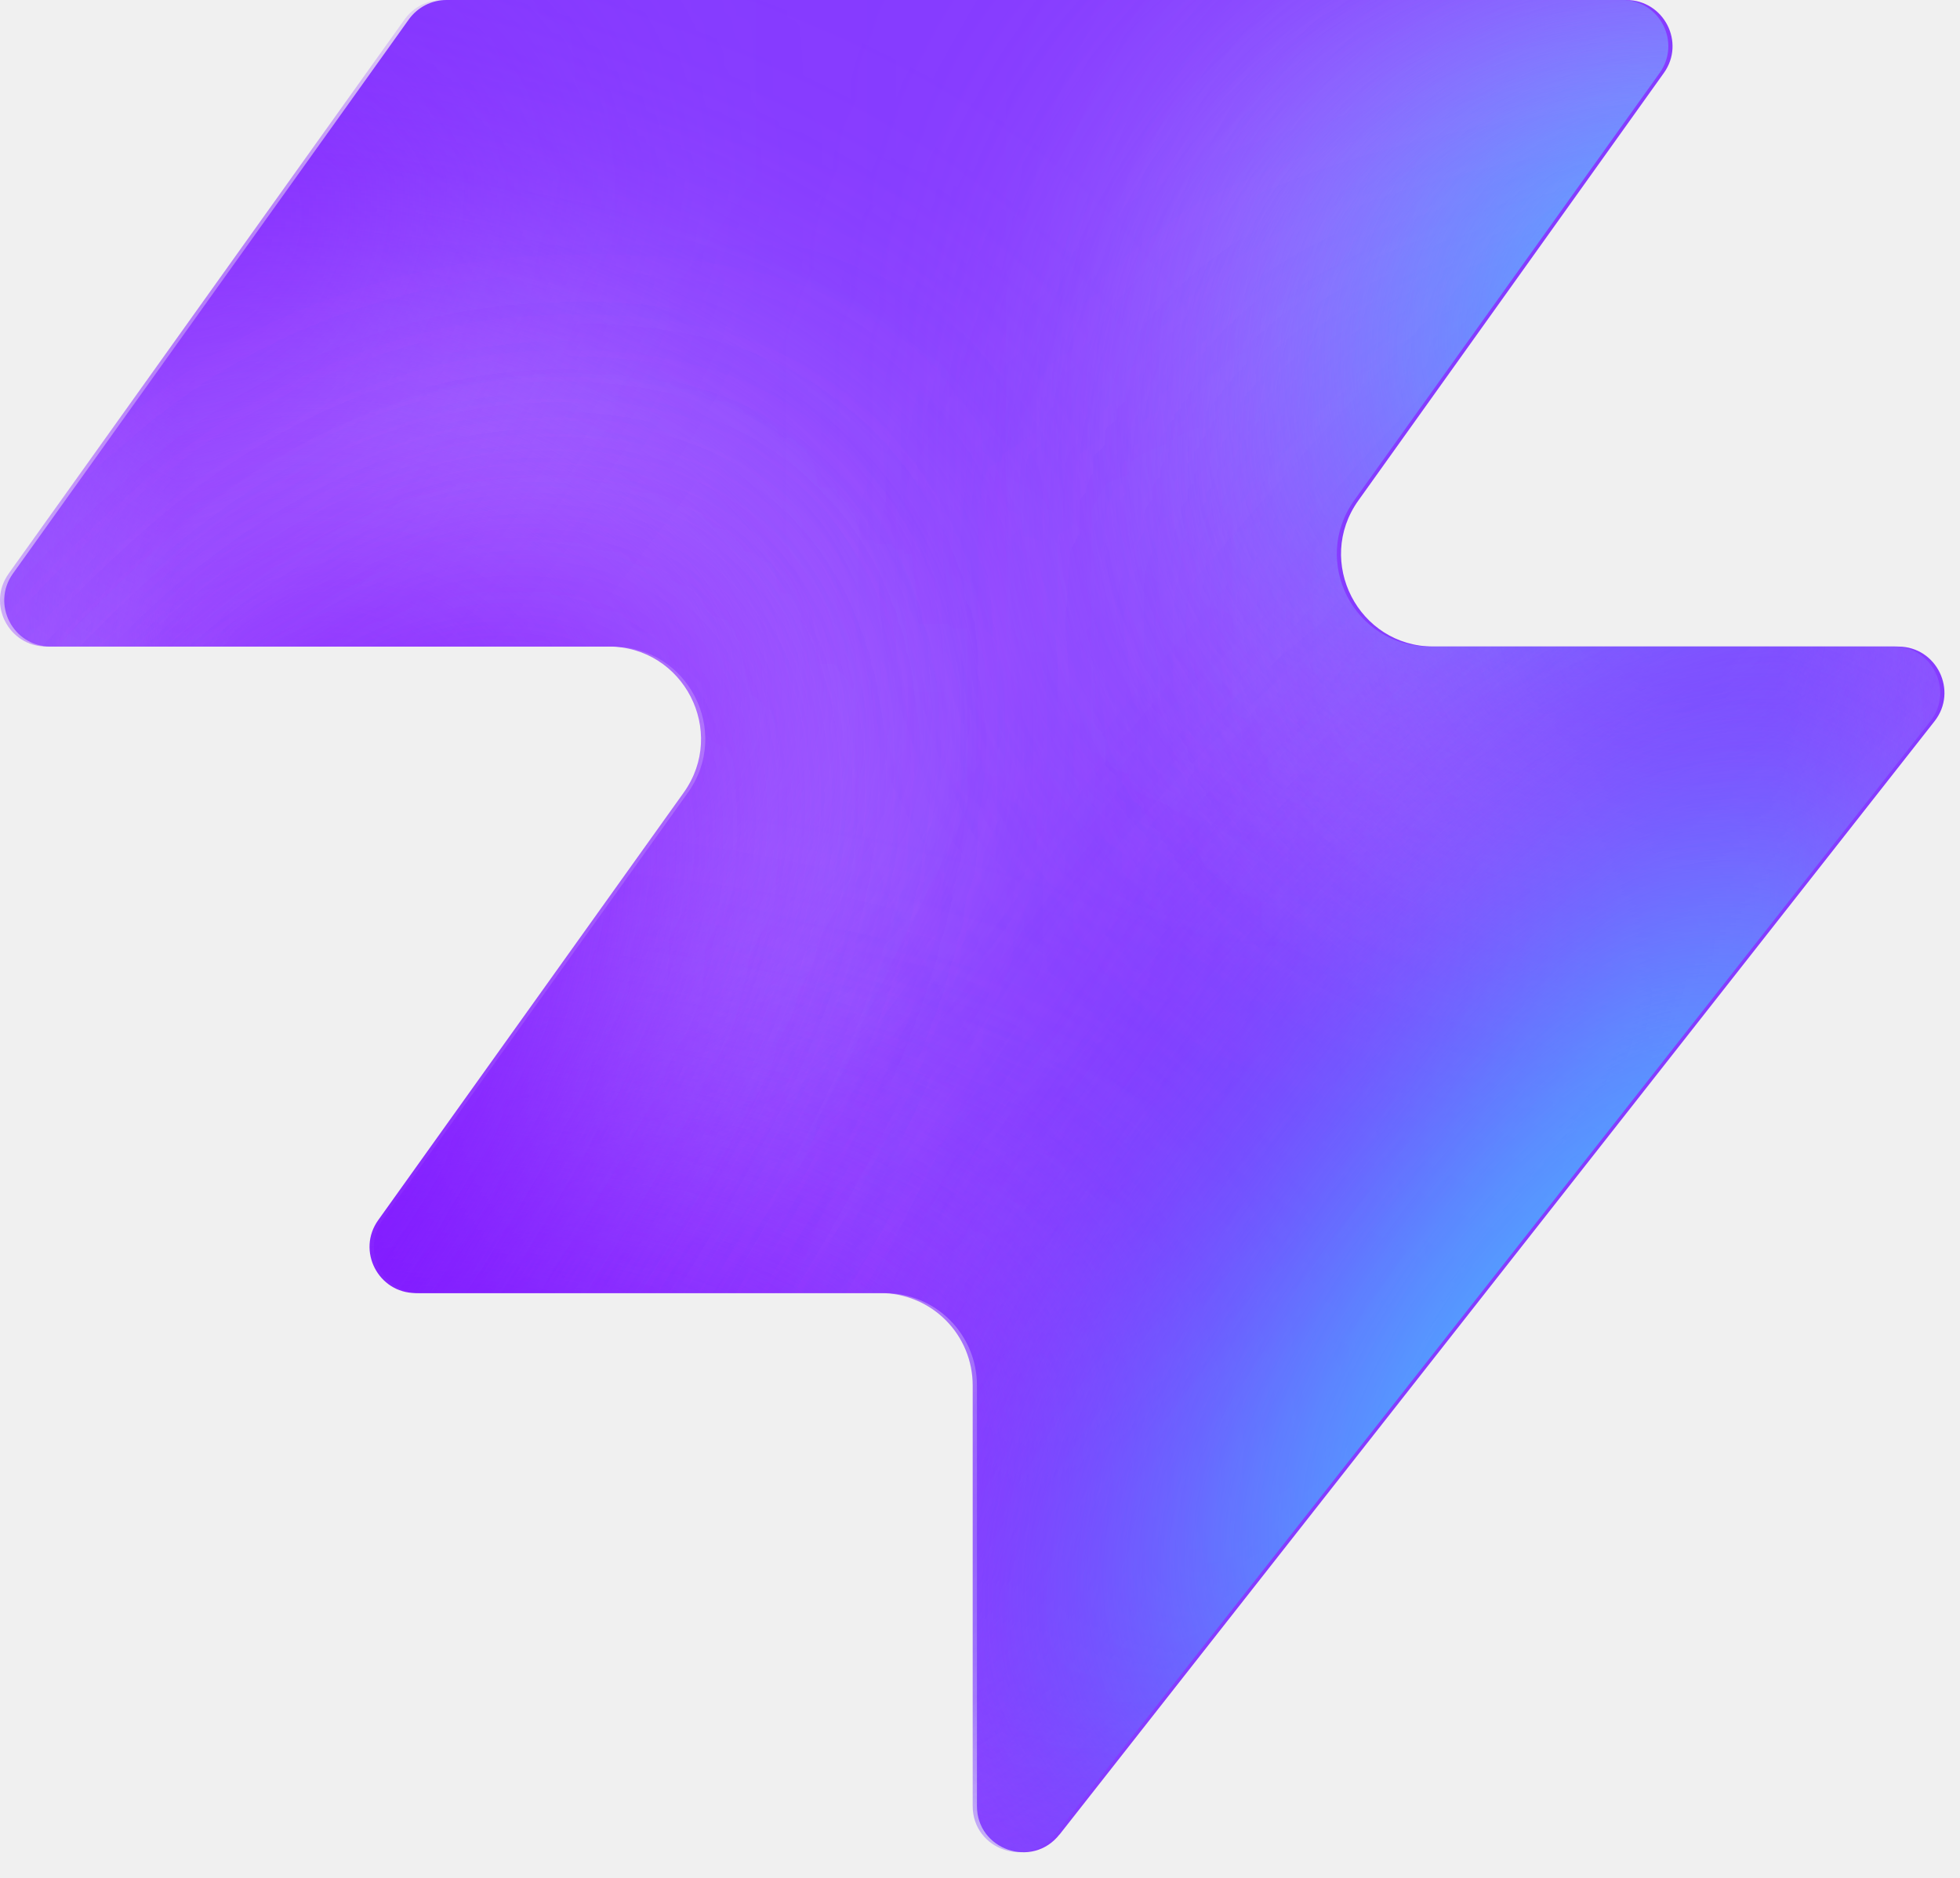
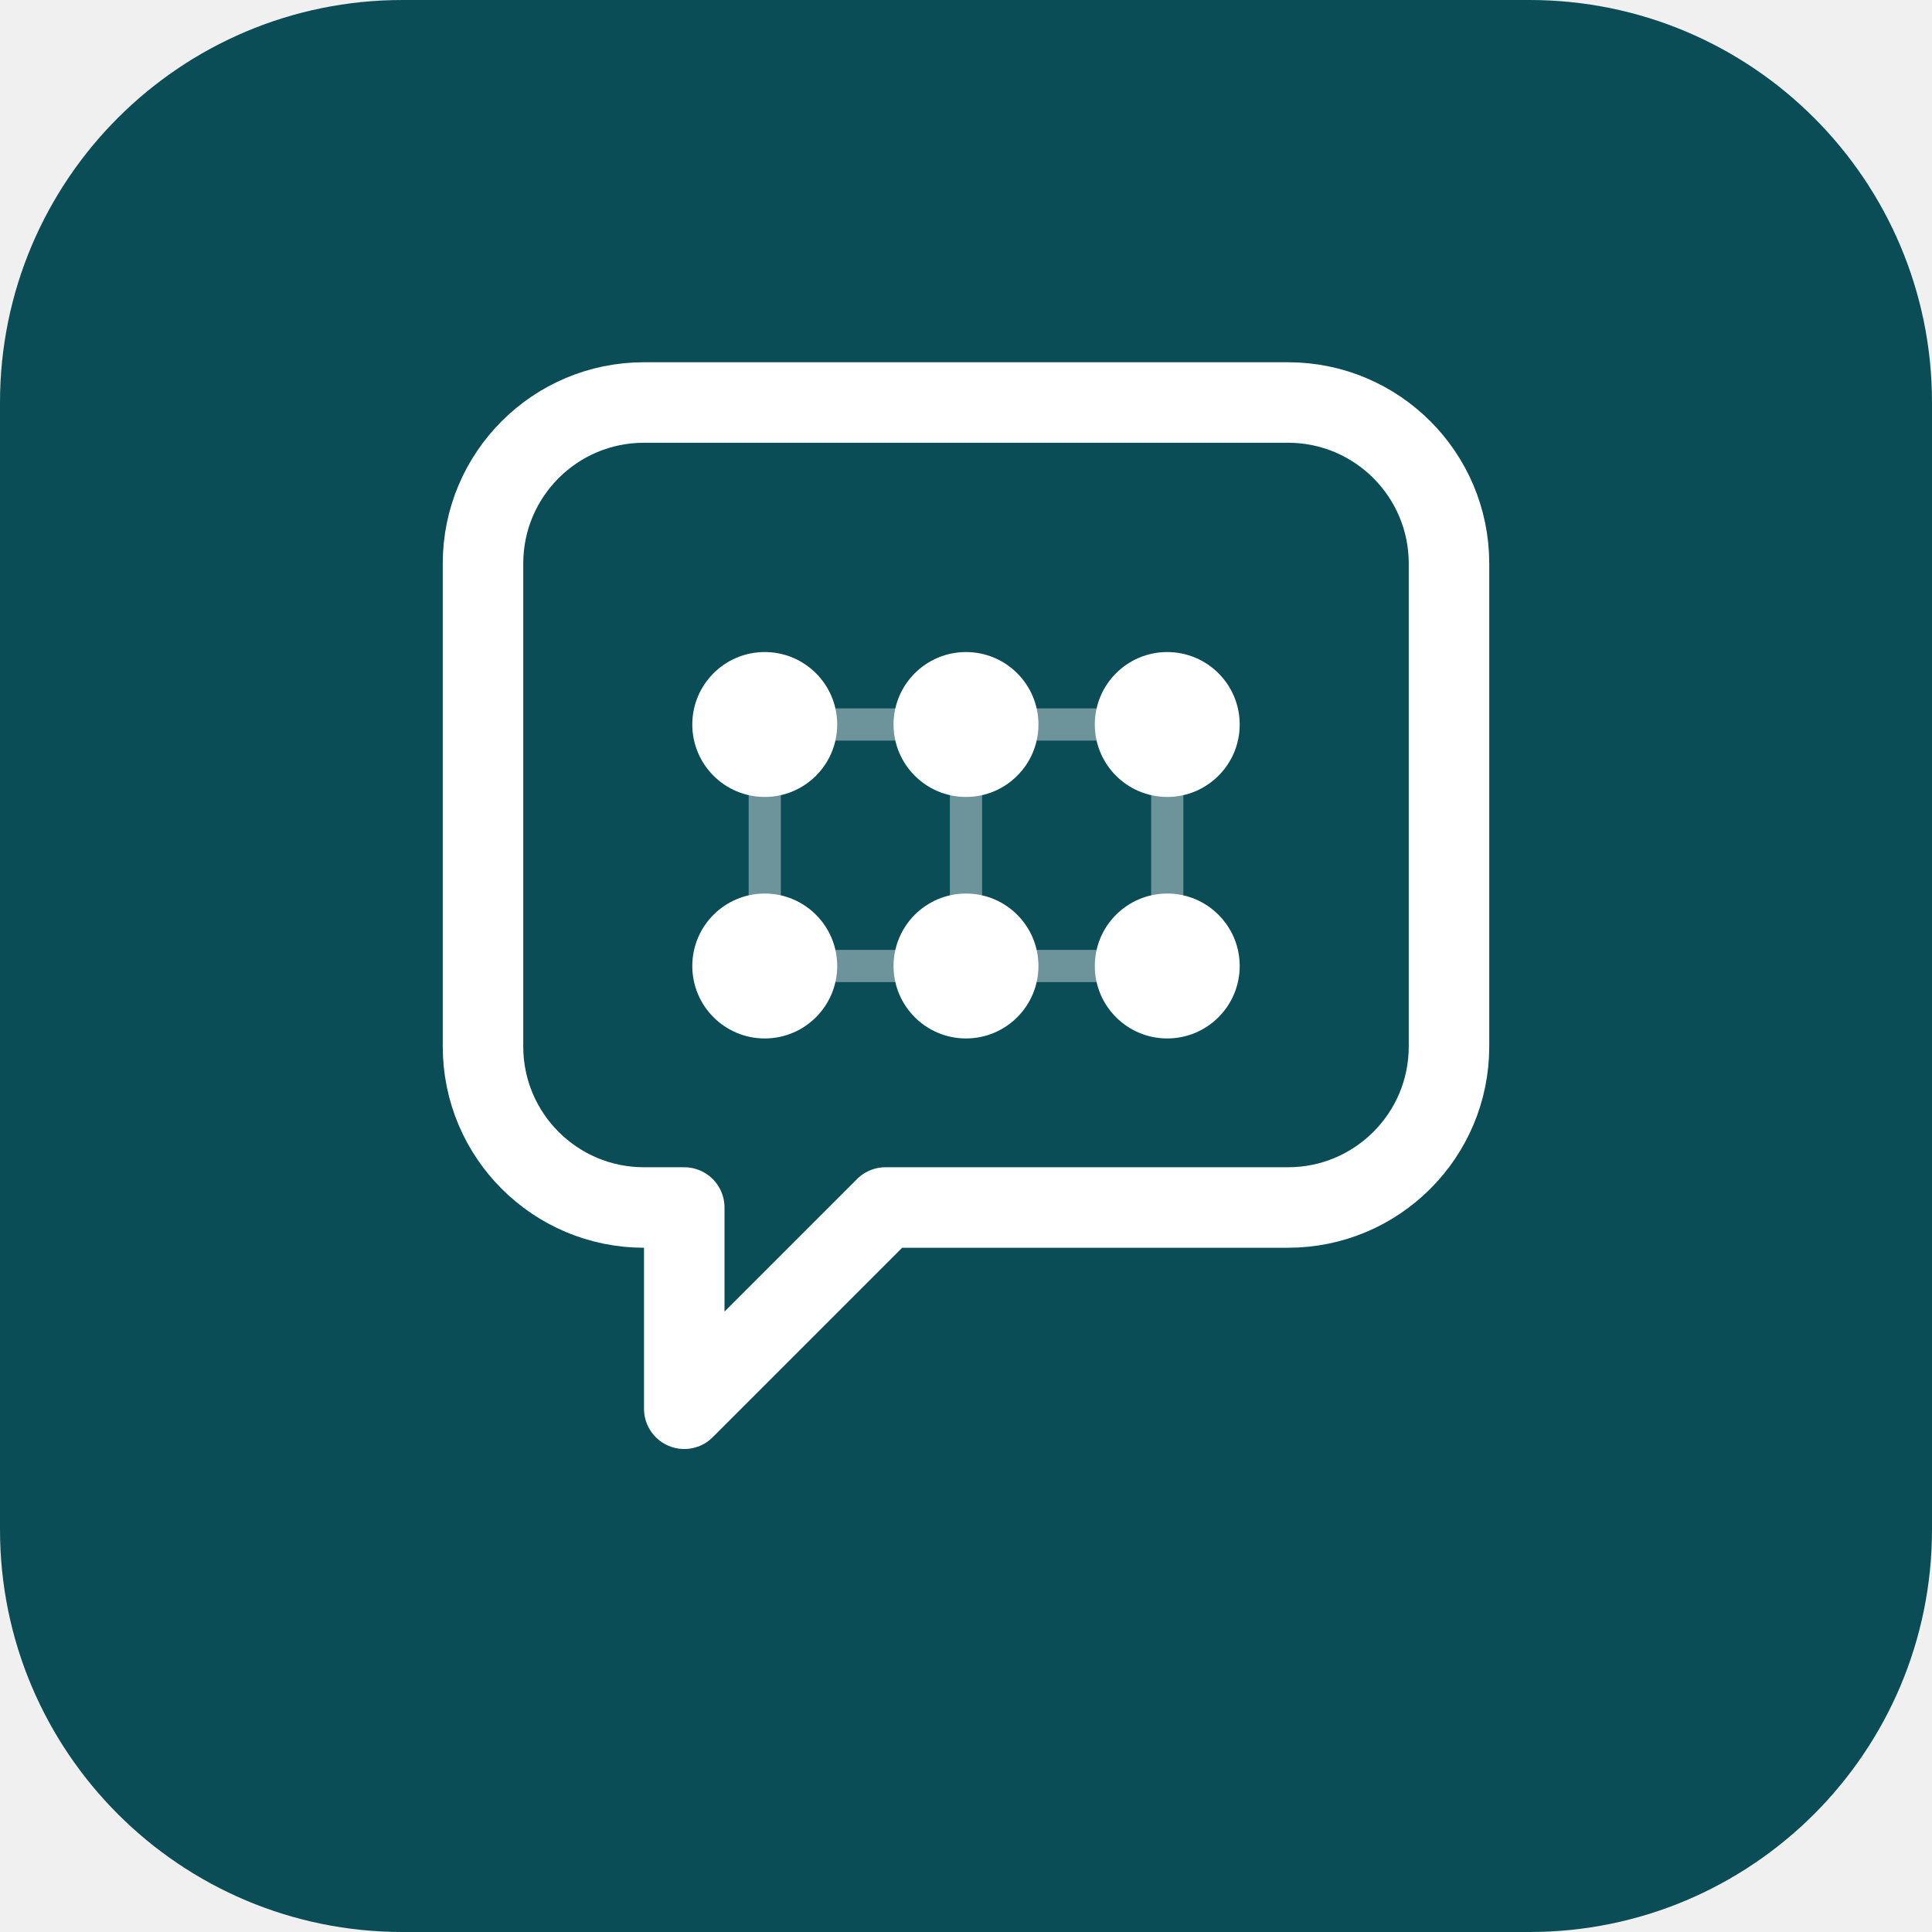
- <svg xmlns="http://www.w3.org/2000/svg" width="48" height="46" fill="none" viewBox="0 0 48 46">
-   <path fill="#863bff" d="M25.946 44.938c-.664.845-2.021.375-2.021-.698V33.937a2.26 2.26 0 0 0-2.262-2.262H10.287c-.92 0-1.456-1.04-.92-1.788l7.48-10.471c1.07-1.497 0-3.578-1.842-3.578H1.237c-.92 0-1.456-1.04-.92-1.788L10.013.474c.214-.297.556-.474.92-.474h28.894c.92 0 1.456 1.04.92 1.788l-7.48 10.471c-1.07 1.498 0 3.579 1.842 3.579h11.377c.943 0 1.473 1.088.89 1.83L25.947 44.94z" style="fill:#863bff;fill:color(display-p3 .525 .23 1);fill-opacity:1" />
-   <mask id="a" width="48" height="46" x="0" y="0" maskUnits="userSpaceOnUse" style="mask-type:alpha">
-     <path fill="#000" d="M25.842 44.938c-.664.844-2.021.375-2.021-.698V33.937a2.26 2.26 0 0 0-2.262-2.262H10.183c-.92 0-1.456-1.04-.92-1.788l7.48-10.471c1.07-1.498 0-3.579-1.842-3.579H1.133c-.92 0-1.456-1.04-.92-1.787L9.91.473c.214-.297.556-.474.92-.474h28.894c.92 0 1.456 1.04.92 1.788l-7.48 10.471c-1.07 1.498 0 3.578 1.842 3.578h11.377c.943 0 1.473 1.088.89 1.832L25.843 44.94z" style="fill:#000;fill-opacity:1" />
-   </mask>
-   <g mask="url(#a)">
-     <g filter="url(#b)">
-       <ellipse cx="5.508" cy="14.704" fill="#ede6ff" rx="5.508" ry="14.704" style="fill:#ede6ff;fill:color(display-p3 .927 .903 1);fill-opacity:1" transform="matrix(.00324 1 1 -.00324 -4.47 31.516)" />
-     </g>
-     <g filter="url(#c)">
-       <ellipse cx="10.399" cy="29.851" fill="#ede6ff" rx="10.399" ry="29.851" style="fill:#ede6ff;fill:color(display-p3 .927 .903 1);fill-opacity:1" transform="matrix(.00324 1 1 -.00324 -39.328 7.883)" />
-     </g>
-     <g filter="url(#d)">
-       <ellipse cx="5.508" cy="30.487" fill="#7e14ff" rx="5.508" ry="30.487" style="fill:#7e14ff;fill:color(display-p3 .492 .077 1);fill-opacity:1" transform="rotate(89.814 -25.913 -14.639)scale(1 -1)" />
-     </g>
-     <g filter="url(#e)">
-       <ellipse cx="5.508" cy="30.599" fill="#7e14ff" rx="5.508" ry="30.599" style="fill:#7e14ff;fill:color(display-p3 .492 .077 1);fill-opacity:1" transform="rotate(89.814 -32.644 -3.334)scale(1 -1)" />
-     </g>
-     <g filter="url(#f)">
-       <ellipse cx="5.508" cy="30.599" fill="#7e14ff" rx="5.508" ry="30.599" style="fill:#7e14ff;fill:color(display-p3 .492 .077 1);fill-opacity:1" transform="matrix(.00324 1 1 -.00324 -34.34 30.47)" />
-     </g>
-     <g filter="url(#g)">
-       <ellipse cx="14.072" cy="22.078" fill="#ede6ff" rx="14.072" ry="22.078" style="fill:#ede6ff;fill:color(display-p3 .927 .903 1);fill-opacity:1" transform="rotate(93.35 24.506 48.493)scale(-1 1)" />
-     </g>
-     <g filter="url(#h)">
-       <ellipse cx="3.47" cy="21.501" fill="#7e14ff" rx="3.47" ry="21.501" style="fill:#7e14ff;fill:color(display-p3 .492 .077 1);fill-opacity:1" transform="rotate(89.009 28.708 47.59)scale(-1 1)" />
-     </g>
-     <g filter="url(#i)">
-       <ellipse cx="3.47" cy="21.501" fill="#7e14ff" rx="3.47" ry="21.501" style="fill:#7e14ff;fill:color(display-p3 .492 .077 1);fill-opacity:1" transform="rotate(89.009 28.708 47.59)scale(-1 1)" />
-     </g>
-     <g filter="url(#j)">
-       <ellipse cx=".387" cy="8.972" fill="#7e14ff" rx="4.407" ry="29.108" style="fill:#7e14ff;fill:color(display-p3 .492 .077 1);fill-opacity:1" transform="rotate(39.51 .387 8.972)" />
-     </g>
-     <g filter="url(#k)">
-       <ellipse cx="47.523" cy="-6.092" fill="#7e14ff" rx="4.407" ry="29.108" style="fill:#7e14ff;fill:color(display-p3 .492 .077 1);fill-opacity:1" transform="rotate(37.892 47.523 -6.092)" />
-     </g>
-     <g filter="url(#l)">
-       <ellipse cx="41.412" cy="6.333" fill="#47bfff" rx="5.971" ry="9.665" style="fill:#47bfff;fill:color(display-p3 .28 .748 1);fill-opacity:1" transform="rotate(37.892 41.412 6.333)" />
-     </g>
-     <g filter="url(#m)">
-       <ellipse cx="-1.879" cy="38.332" fill="#7e14ff" rx="4.407" ry="29.108" style="fill:#7e14ff;fill:color(display-p3 .492 .077 1);fill-opacity:1" transform="rotate(37.892 -1.88 38.332)" />
-     </g>
-     <g filter="url(#n)">
-       <ellipse cx="-1.879" cy="38.332" fill="#7e14ff" rx="4.407" ry="29.108" style="fill:#7e14ff;fill:color(display-p3 .492 .077 1);fill-opacity:1" transform="rotate(37.892 -1.88 38.332)" />
-     </g>
-     <g filter="url(#o)">
-       <ellipse cx="35.651" cy="29.907" fill="#7e14ff" rx="4.407" ry="29.108" style="fill:#7e14ff;fill:color(display-p3 .492 .077 1);fill-opacity:1" transform="rotate(37.892 35.651 29.907)" />
-     </g>
-     <g filter="url(#p)">
-       <ellipse cx="38.418" cy="32.4" fill="#47bfff" rx="5.971" ry="15.297" style="fill:#47bfff;fill:color(display-p3 .28 .748 1);fill-opacity:1" transform="rotate(37.892 38.418 32.4)" />
-     </g>
-   </g>
-   <defs>
-     <filter id="b" width="60.045" height="41.654" x="-19.77" y="16.149" color-interpolation-filters="sRGB" filterUnits="userSpaceOnUse">
-       <feFlood flood-opacity="0" result="BackgroundImageFix" />
-       <feBlend in="SourceGraphic" in2="BackgroundImageFix" result="shape" />
-       <feGaussianBlur result="effect1_foregroundBlur_2002_17158" stdDeviation="7.659" />
-     </filter>
-     <filter id="c" width="90.34" height="51.437" x="-54.613" y="-7.533" color-interpolation-filters="sRGB" filterUnits="userSpaceOnUse">
-       <feFlood flood-opacity="0" result="BackgroundImageFix" />
-       <feBlend in="SourceGraphic" in2="BackgroundImageFix" result="shape" />
-       <feGaussianBlur result="effect1_foregroundBlur_2002_17158" stdDeviation="7.659" />
-     </filter>
-     <filter id="d" width="79.355" height="29.4" x="-49.64" y="2.03" color-interpolation-filters="sRGB" filterUnits="userSpaceOnUse">
-       <feFlood flood-opacity="0" result="BackgroundImageFix" />
-       <feBlend in="SourceGraphic" in2="BackgroundImageFix" result="shape" />
-       <feGaussianBlur result="effect1_foregroundBlur_2002_17158" stdDeviation="4.596" />
-     </filter>
-     <filter id="e" width="79.579" height="29.4" x="-45.045" y="20.029" color-interpolation-filters="sRGB" filterUnits="userSpaceOnUse">
-       <feFlood flood-opacity="0" result="BackgroundImageFix" />
-       <feBlend in="SourceGraphic" in2="BackgroundImageFix" result="shape" />
-       <feGaussianBlur result="effect1_foregroundBlur_2002_17158" stdDeviation="4.596" />
-     </filter>
-     <filter id="f" width="79.579" height="29.4" x="-43.513" y="21.178" color-interpolation-filters="sRGB" filterUnits="userSpaceOnUse">
-       <feFlood flood-opacity="0" result="BackgroundImageFix" />
-       <feBlend in="SourceGraphic" in2="BackgroundImageFix" result="shape" />
-       <feGaussianBlur result="effect1_foregroundBlur_2002_17158" stdDeviation="4.596" />
-     </filter>
-     <filter id="g" width="74.749" height="58.852" x="15.756" y="-17.901" color-interpolation-filters="sRGB" filterUnits="userSpaceOnUse">
-       <feFlood flood-opacity="0" result="BackgroundImageFix" />
-       <feBlend in="SourceGraphic" in2="BackgroundImageFix" result="shape" />
-       <feGaussianBlur result="effect1_foregroundBlur_2002_17158" stdDeviation="7.659" />
-     </filter>
-     <filter id="h" width="61.377" height="25.362" x="23.548" y="2.284" color-interpolation-filters="sRGB" filterUnits="userSpaceOnUse">
-       <feFlood flood-opacity="0" result="BackgroundImageFix" />
-       <feBlend in="SourceGraphic" in2="BackgroundImageFix" result="shape" />
-       <feGaussianBlur result="effect1_foregroundBlur_2002_17158" stdDeviation="4.596" />
-     </filter>
-     <filter id="i" width="61.377" height="25.362" x="23.548" y="2.284" color-interpolation-filters="sRGB" filterUnits="userSpaceOnUse">
-       <feFlood flood-opacity="0" result="BackgroundImageFix" />
-       <feBlend in="SourceGraphic" in2="BackgroundImageFix" result="shape" />
-       <feGaussianBlur result="effect1_foregroundBlur_2002_17158" stdDeviation="4.596" />
-     </filter>
-     <filter id="j" width="56.045" height="63.649" x="-27.636" y="-22.853" color-interpolation-filters="sRGB" filterUnits="userSpaceOnUse">
-       <feFlood flood-opacity="0" result="BackgroundImageFix" />
-       <feBlend in="SourceGraphic" in2="BackgroundImageFix" result="shape" />
-       <feGaussianBlur result="effect1_foregroundBlur_2002_17158" stdDeviation="4.596" />
-     </filter>
-     <filter id="k" width="54.814" height="64.646" x="20.116" y="-38.415" color-interpolation-filters="sRGB" filterUnits="userSpaceOnUse">
-       <feFlood flood-opacity="0" result="BackgroundImageFix" />
-       <feBlend in="SourceGraphic" in2="BackgroundImageFix" result="shape" />
-       <feGaussianBlur result="effect1_foregroundBlur_2002_17158" stdDeviation="4.596" />
-     </filter>
-     <filter id="l" width="33.541" height="35.313" x="24.641" y="-11.323" color-interpolation-filters="sRGB" filterUnits="userSpaceOnUse">
-       <feFlood flood-opacity="0" result="BackgroundImageFix" />
-       <feBlend in="SourceGraphic" in2="BackgroundImageFix" result="shape" />
-       <feGaussianBlur result="effect1_foregroundBlur_2002_17158" stdDeviation="4.596" />
-     </filter>
-     <filter id="m" width="54.814" height="64.646" x="-29.286" y="6.009" color-interpolation-filters="sRGB" filterUnits="userSpaceOnUse">
-       <feFlood flood-opacity="0" result="BackgroundImageFix" />
-       <feBlend in="SourceGraphic" in2="BackgroundImageFix" result="shape" />
-       <feGaussianBlur result="effect1_foregroundBlur_2002_17158" stdDeviation="4.596" />
-     </filter>
-     <filter id="n" width="54.814" height="64.646" x="-29.286" y="6.009" color-interpolation-filters="sRGB" filterUnits="userSpaceOnUse">
-       <feFlood flood-opacity="0" result="BackgroundImageFix" />
-       <feBlend in="SourceGraphic" in2="BackgroundImageFix" result="shape" />
-       <feGaussianBlur result="effect1_foregroundBlur_2002_17158" stdDeviation="4.596" />
-     </filter>
-     <filter id="o" width="54.814" height="64.646" x="8.244" y="-2.416" color-interpolation-filters="sRGB" filterUnits="userSpaceOnUse">
-       <feFlood flood-opacity="0" result="BackgroundImageFix" />
-       <feBlend in="SourceGraphic" in2="BackgroundImageFix" result="shape" />
-       <feGaussianBlur result="effect1_foregroundBlur_2002_17158" stdDeviation="4.596" />
-     </filter>
-     <filter id="p" width="39.409" height="43.623" x="18.713" y="10.588" color-interpolation-filters="sRGB" filterUnits="userSpaceOnUse">
-       <feFlood flood-opacity="0" result="BackgroundImageFix" />
-       <feBlend in="SourceGraphic" in2="BackgroundImageFix" result="shape" />
-       <feGaussianBlur result="effect1_foregroundBlur_2002_17158" stdDeviation="4.596" />
-     </filter>
-   </defs>
+ <svg xmlns="http://www.w3.org/2000/svg" viewBox="0 0 48 48">
+   <rect width="48" height="48" rx="10" fill="#0B4D56" />
+   <path d="M12 14a4 4 0 0 1 4-4h16a4 4 0 0 1 4 4v12a4 4 0 0 1-4 4H22l-5 5v-5h-1a4 4 0 0 1-4-4V14z" fill="none" stroke="#fff" stroke-width="2" stroke-linejoin="round" />
+   <circle cx="19" cy="18" r="1.8" fill="#fff" />
+   <circle cx="24" cy="18" r="1.8" fill="#fff" />
+   <circle cx="29" cy="18" r="1.8" fill="#fff" />
+   <circle cx="19" cy="24" r="1.8" fill="#fff" />
+   <circle cx="24" cy="24" r="1.8" fill="#fff" />
+   <circle cx="29" cy="24" r="1.8" fill="#fff" />
+   <line x1="19" y1="18" x2="29" y2="18" stroke="#fff" stroke-width=".8" opacity=".4" />
+   <line x1="19" y1="24" x2="29" y2="24" stroke="#fff" stroke-width=".8" opacity=".4" />
+   <line x1="19" y1="18" x2="19" y2="24" stroke="#fff" stroke-width=".8" opacity=".4" />
+   <line x1="24" y1="18" x2="24" y2="24" stroke="#fff" stroke-width=".8" opacity=".4" />
+   <line x1="29" y1="18" x2="29" y2="24" stroke="#fff" stroke-width=".8" opacity=".4" />
</svg>
